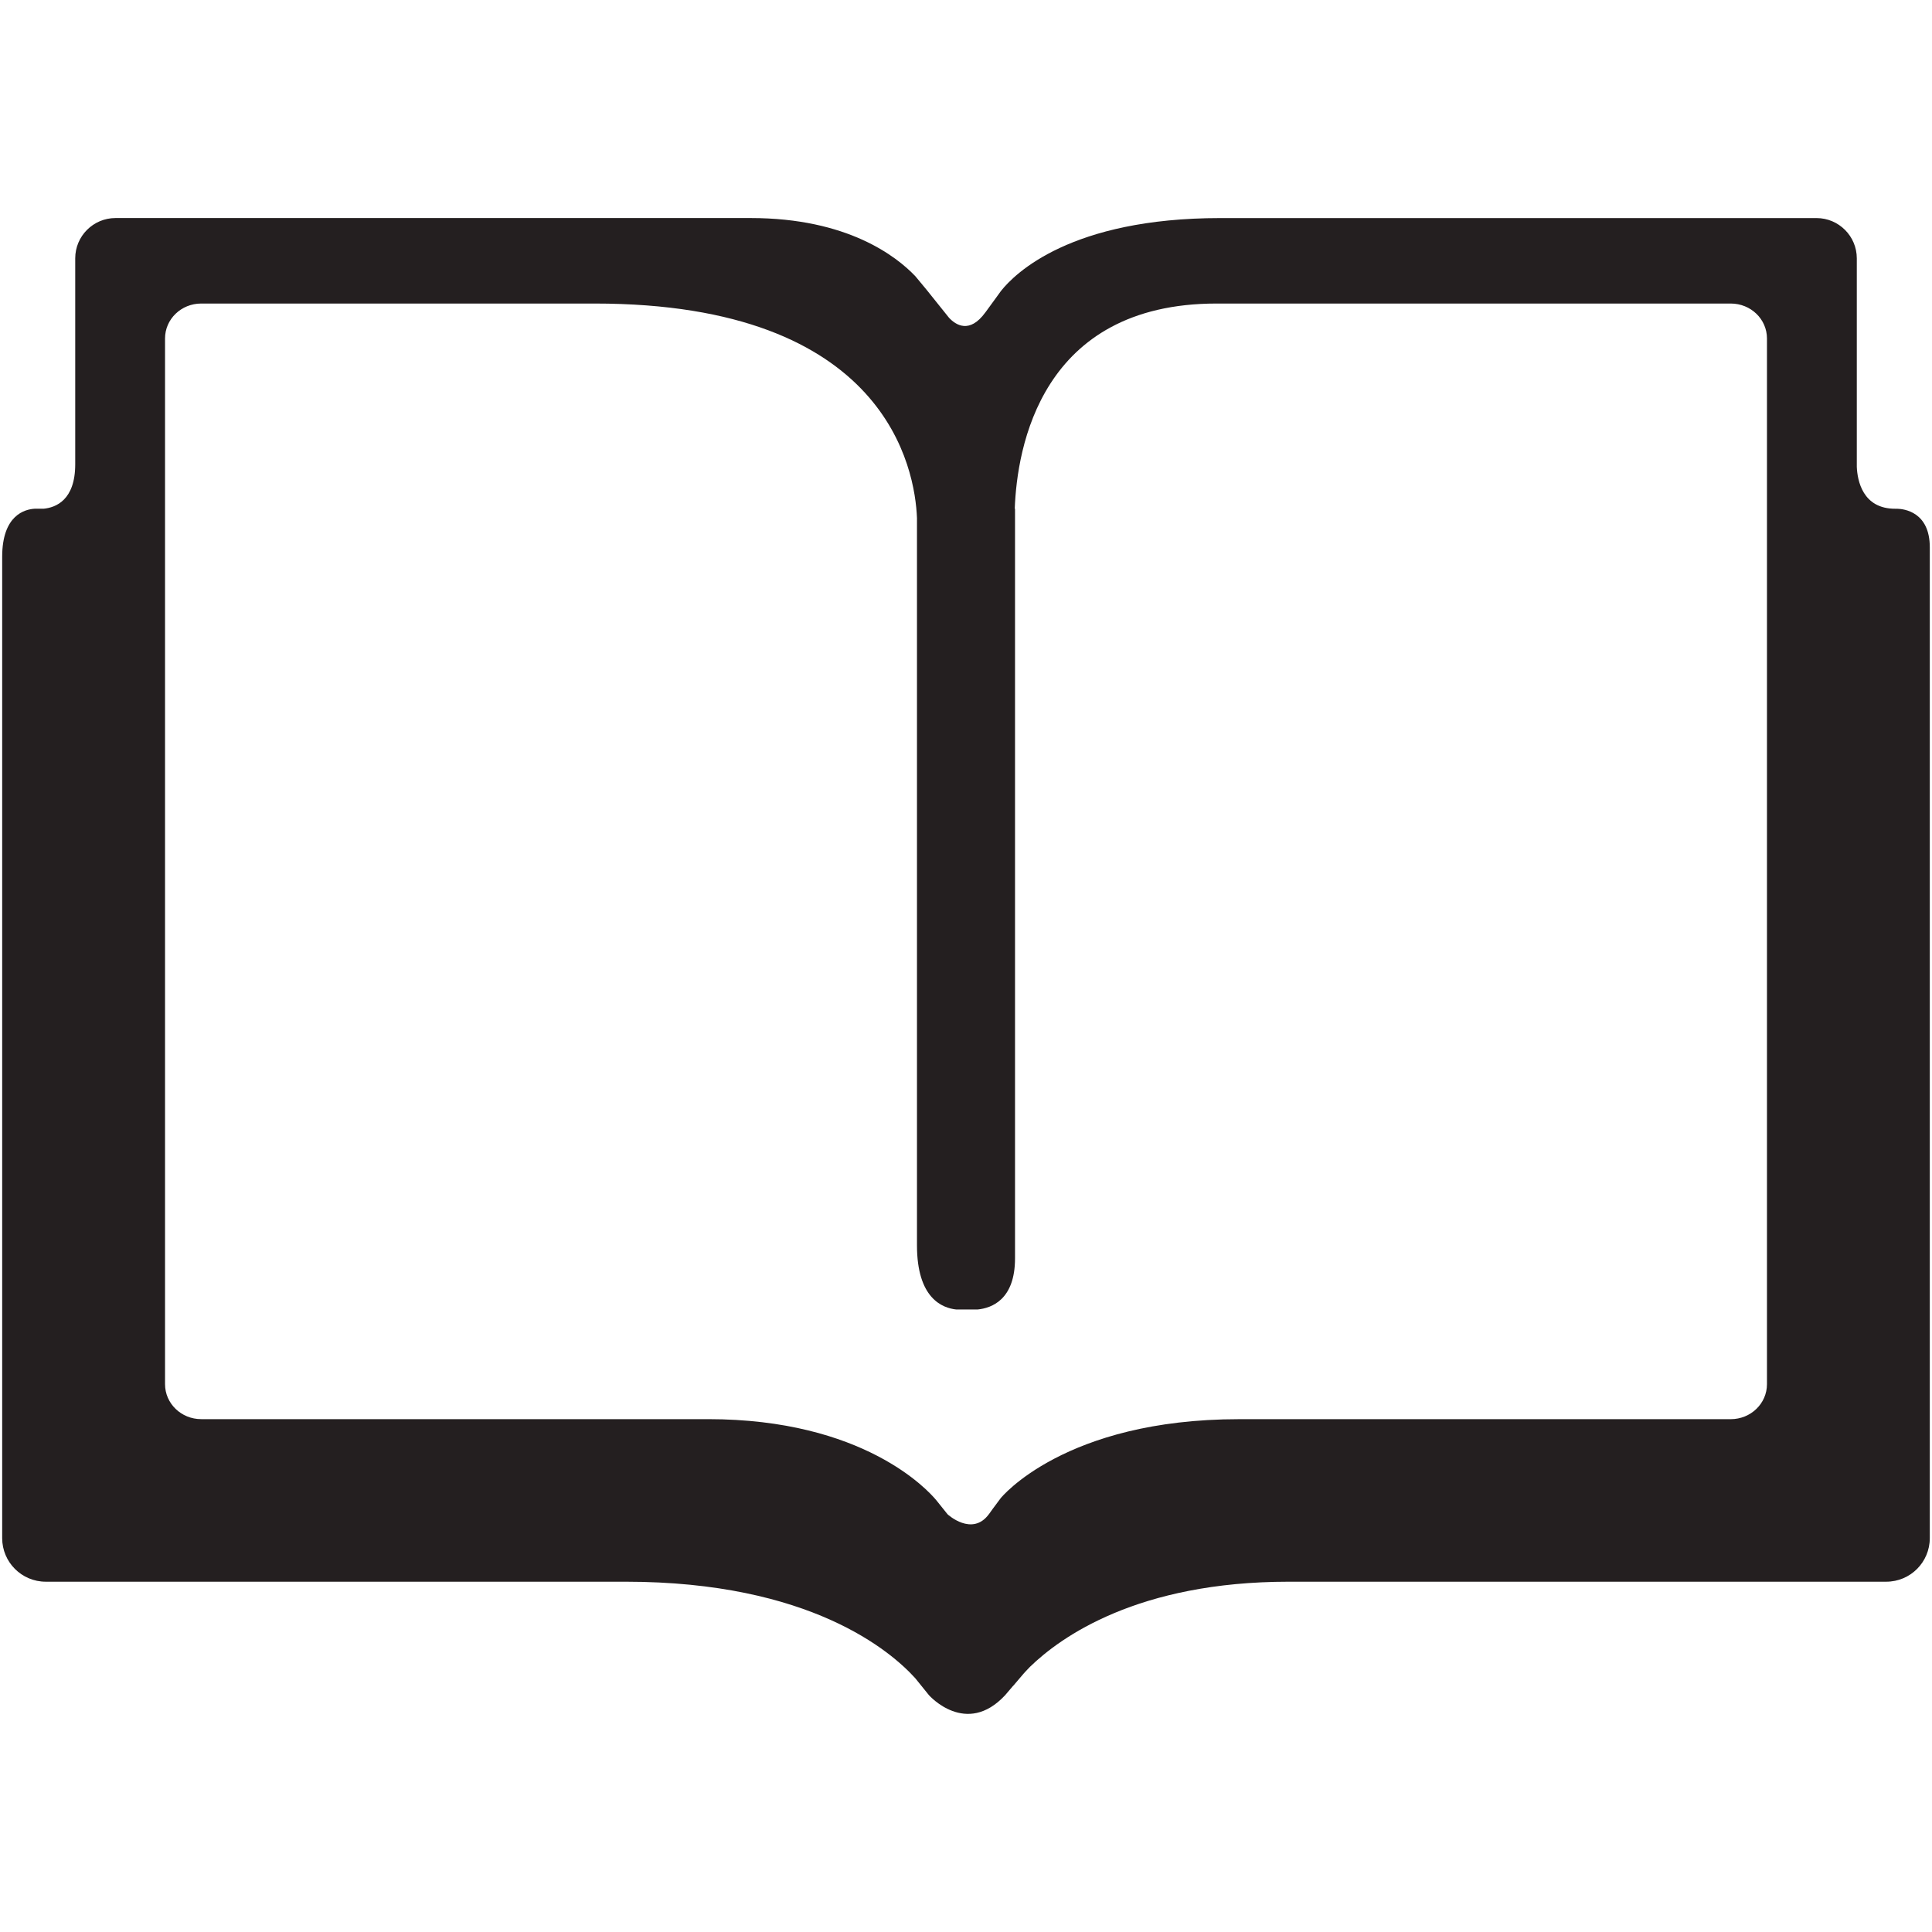
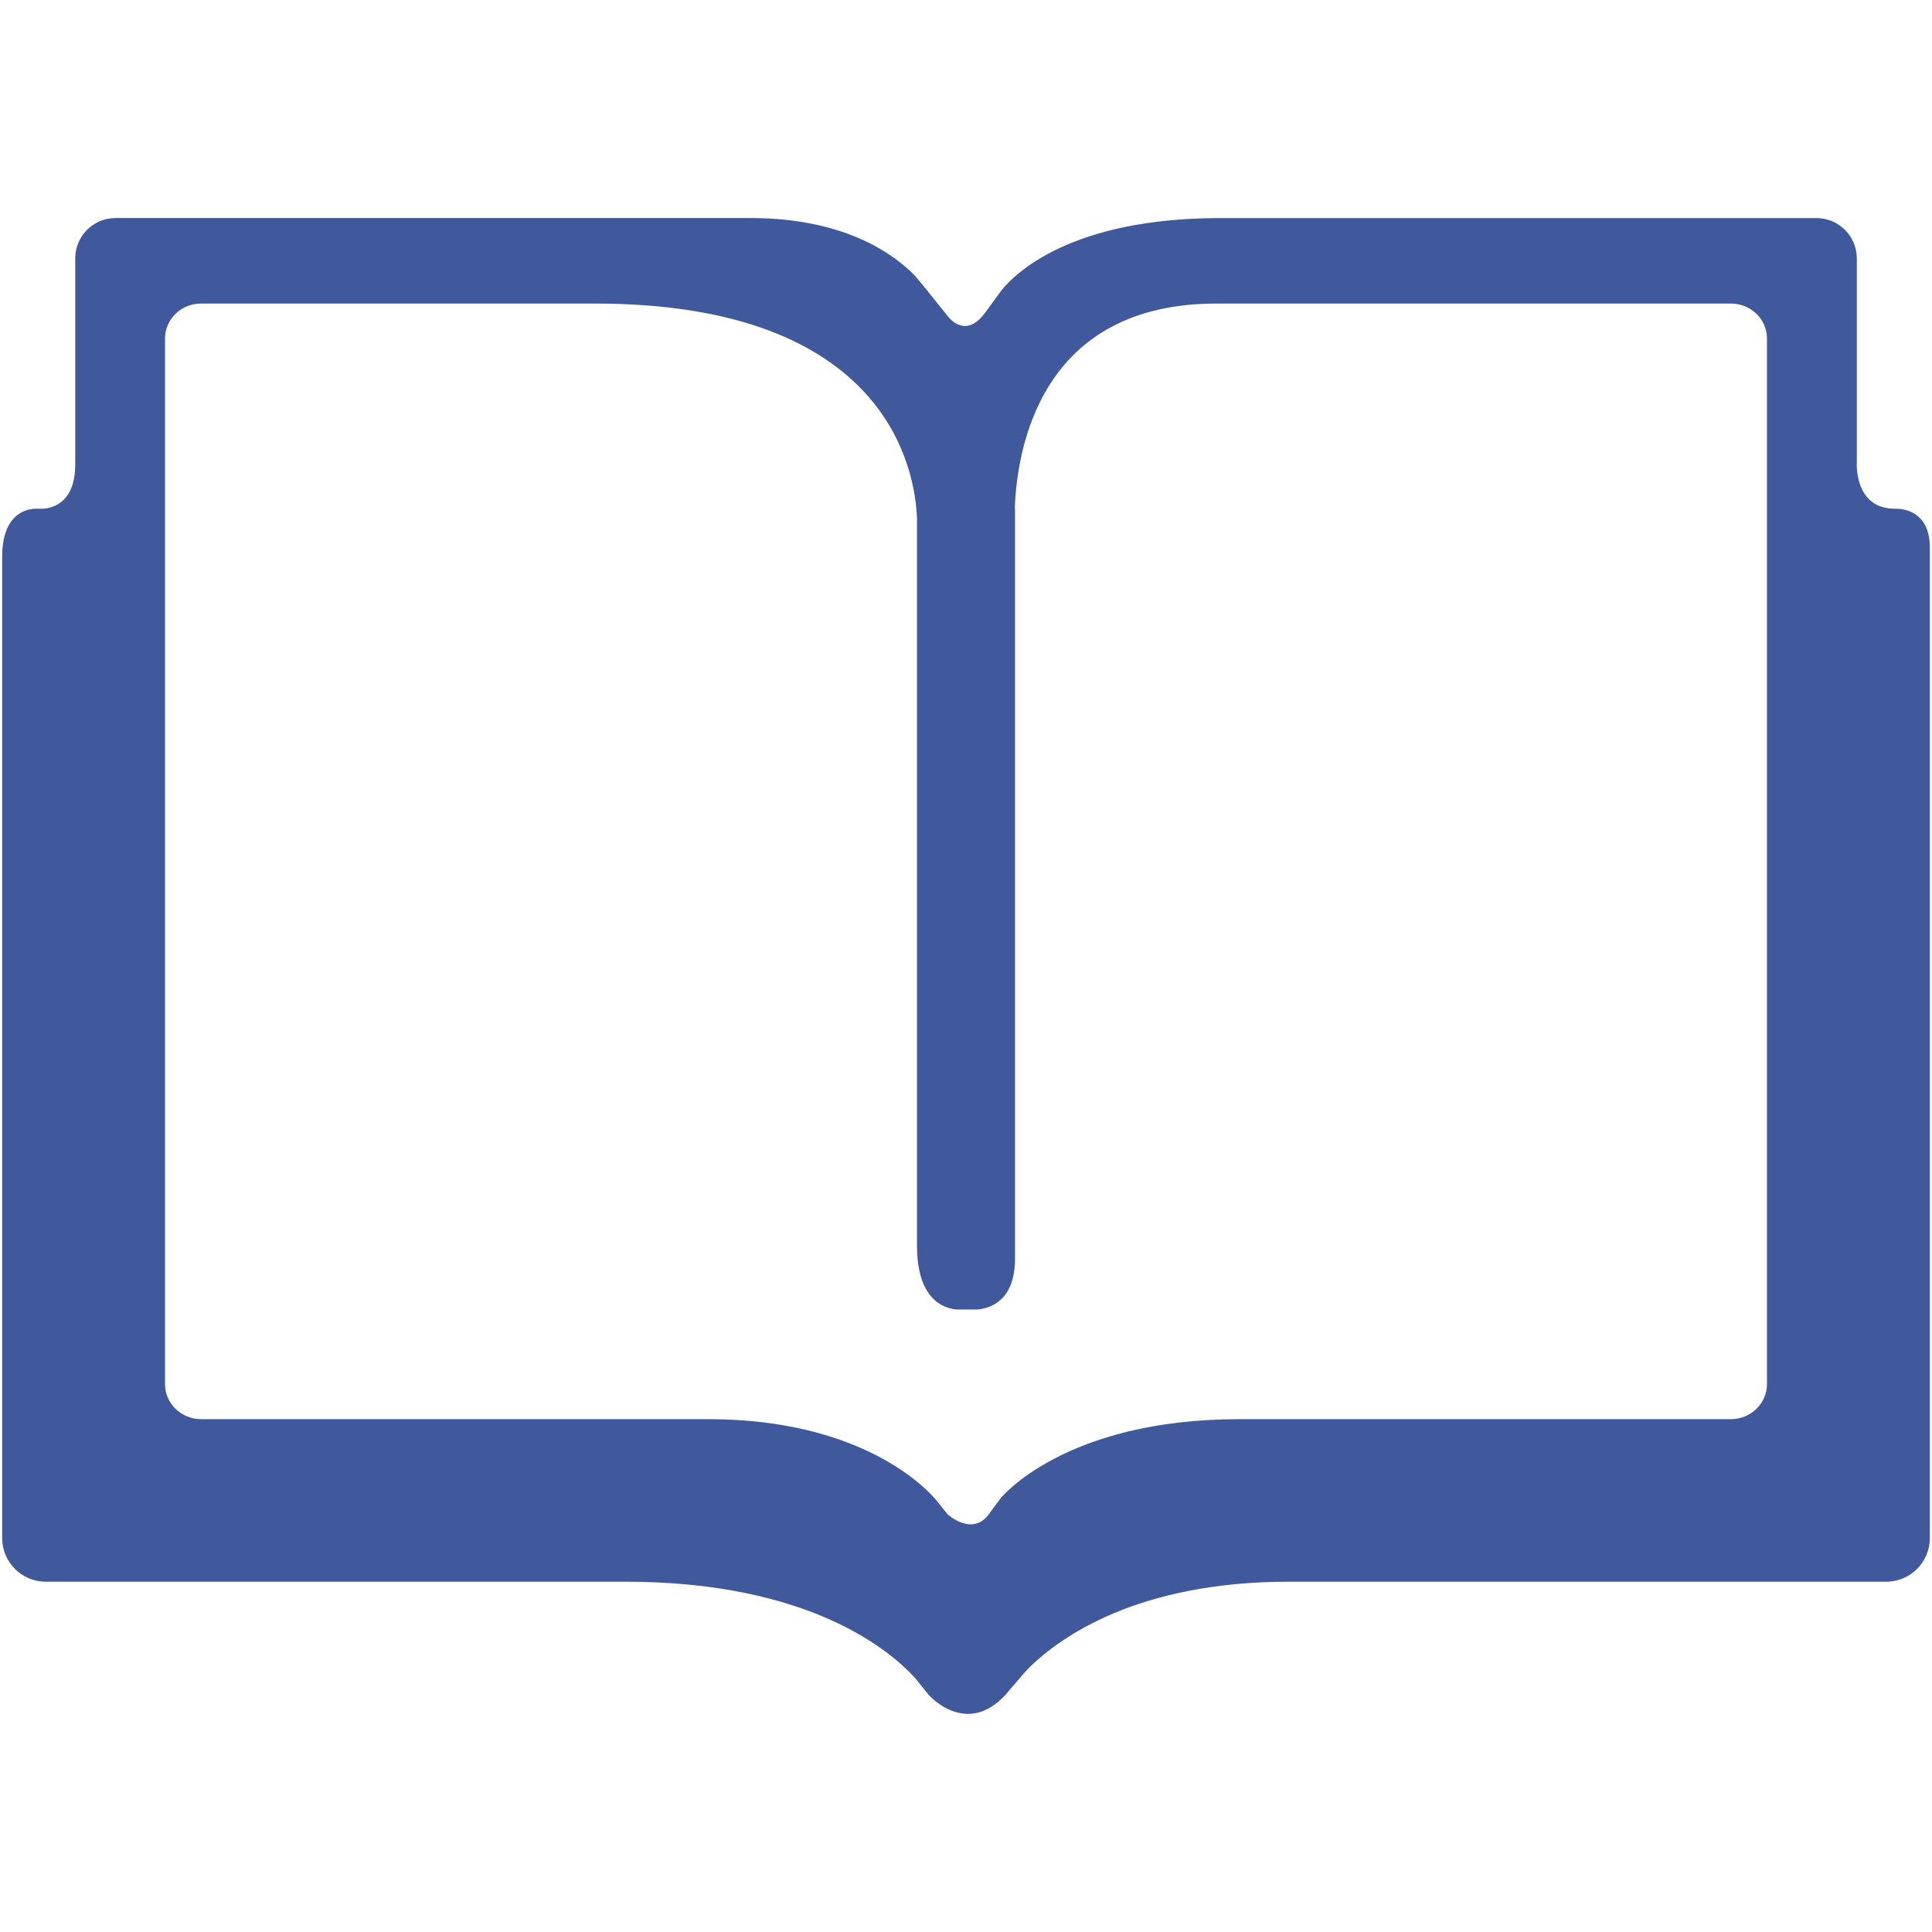
- <svg xmlns="http://www.w3.org/2000/svg" enable-background="new 0 0 64 64" height="64px" id="Layer_1" version="1.1" viewBox="0 0 64 64" width="64px" xml:space="preserve">
-   <path d="M62.848,16.853h-0.057c-1.094,0.007-1.263-0.946-1.282-1.386V8.558c0-0.736-0.599-1.334-1.334-1.334H40.423  c-4.957,0-6.805,1.836-7.264,2.414l-0.126,0.174l-0.001,0.002l-0.391,0.536c-0.001,0-0.001,0-0.001,0  c-0.524,0.721-0.981,0.413-1.201,0.178l-0.748-0.933L30.322,9.15c-0.622-0.653-2.242-1.927-5.452-1.927H3.827  c-0.737,0-1.335,0.598-1.335,1.334v6.822c0,1.193-0.648,1.434-1.046,1.473H1.149c-0.324,0.019-1.077,0.208-1.077,1.595v32.505  c0,0.798,0.647,1.444,1.444,1.444h19.205c6.127,0,8.797,2.312,9.598,3.197l0.457,0.566h0.001c0,0,1.225,1.385,2.516,0l0,0  l0.269-0.315v0.003l0.003-0.003l0.341-0.4c0.01-0.012,0.093-0.104,0.211-0.226c1.024-0.995,3.579-2.822,8.575-2.822h19.792  c0.798,0,1.443-0.646,1.443-1.444V18.132C63.928,16.958,63.075,16.859,62.848,16.853z M58.533,45.853  c0,0.64-0.535,1.159-1.201,1.159H41.049c-5.795,0-7.899,2.616-7.899,2.616l-0.267,0.358l-0.125,0.175c-0.001,0-0.001,0-0.001,0  c-0.553,0.75-1.365,0.006-1.369,0l-0.375-0.468c-0.278-0.333-2.407-2.682-7.558-2.682H6.665c-0.663,0-1.198-0.52-1.198-1.159v-34.64  c0-0.64,0.536-1.157,1.198-1.157h13.034c9.696,0,10.614,5.507,10.677,7.106v24.092c0,1.751,0.834,2.078,1.305,2.126h0.701  c0.479-0.048,1.242-0.333,1.242-1.697v-24.83h-0.009c0.074-2.003,0.854-6.797,6.686-6.797h17.031c0.666,0,1.201,0.517,1.201,1.157  V45.853z" fill="#241F20" />
+ <svg xmlns="http://www.w3.org/2000/svg" height="64" viewBox="0 0 64 64" width="64">
+   <path d="M62.848 16.853h-.057c-1.094.007-1.263-.946-1.282-1.386V8.558c0-.736-.599-1.334-1.334-1.334H40.423c-4.957 0-6.805 1.836-7.264 2.414l-.126.174-.001.002-.391.536h-.001c-.524.721-.981.413-1.201.178l-.748-.933-.369-.445c-.622-.653-2.242-1.927-5.452-1.927H3.827c-.737 0-1.335.598-1.335 1.334v6.822c0 1.193-.648 1.434-1.046 1.473h-.297c-.324.019-1.077.208-1.077 1.595v32.505c0 .798.647 1.444 1.444 1.444h19.205c6.127 0 8.797 2.312 9.598 3.197l.457.566h.001s1.225 1.385 2.516 0l.269-.315v.003l.003-.003.341-.4c.01-.012.093-.104.211-.226 1.024-.995 3.579-2.822 8.575-2.822h19.792c.798 0 1.443-.646 1.443-1.444v-32.82c.001-1.174-.852-1.273-1.079-1.279zm-4.315 29c0 .64-.535 1.159-1.201 1.159H41.049c-5.795 0-7.899 2.616-7.899 2.616l-.267.358-.125.175h-.001c-.553.75-1.365.006-1.369 0l-.375-.468c-.278-.333-2.407-2.682-7.558-2.682H6.665c-.663 0-1.198-.52-1.198-1.159v-34.64c0-.64.536-1.157 1.198-1.157h13.034c9.696 0 10.614 5.507 10.677 7.106v24.092c0 1.751.834 2.078 1.305 2.126h.701c.479-.048 1.242-.333 1.242-1.697v-24.83h-.009c.074-2.003.854-6.797 6.686-6.797h17.031c.666 0 1.201.517 1.201 1.157v34.641z" fill="#40589c" />
</svg>
